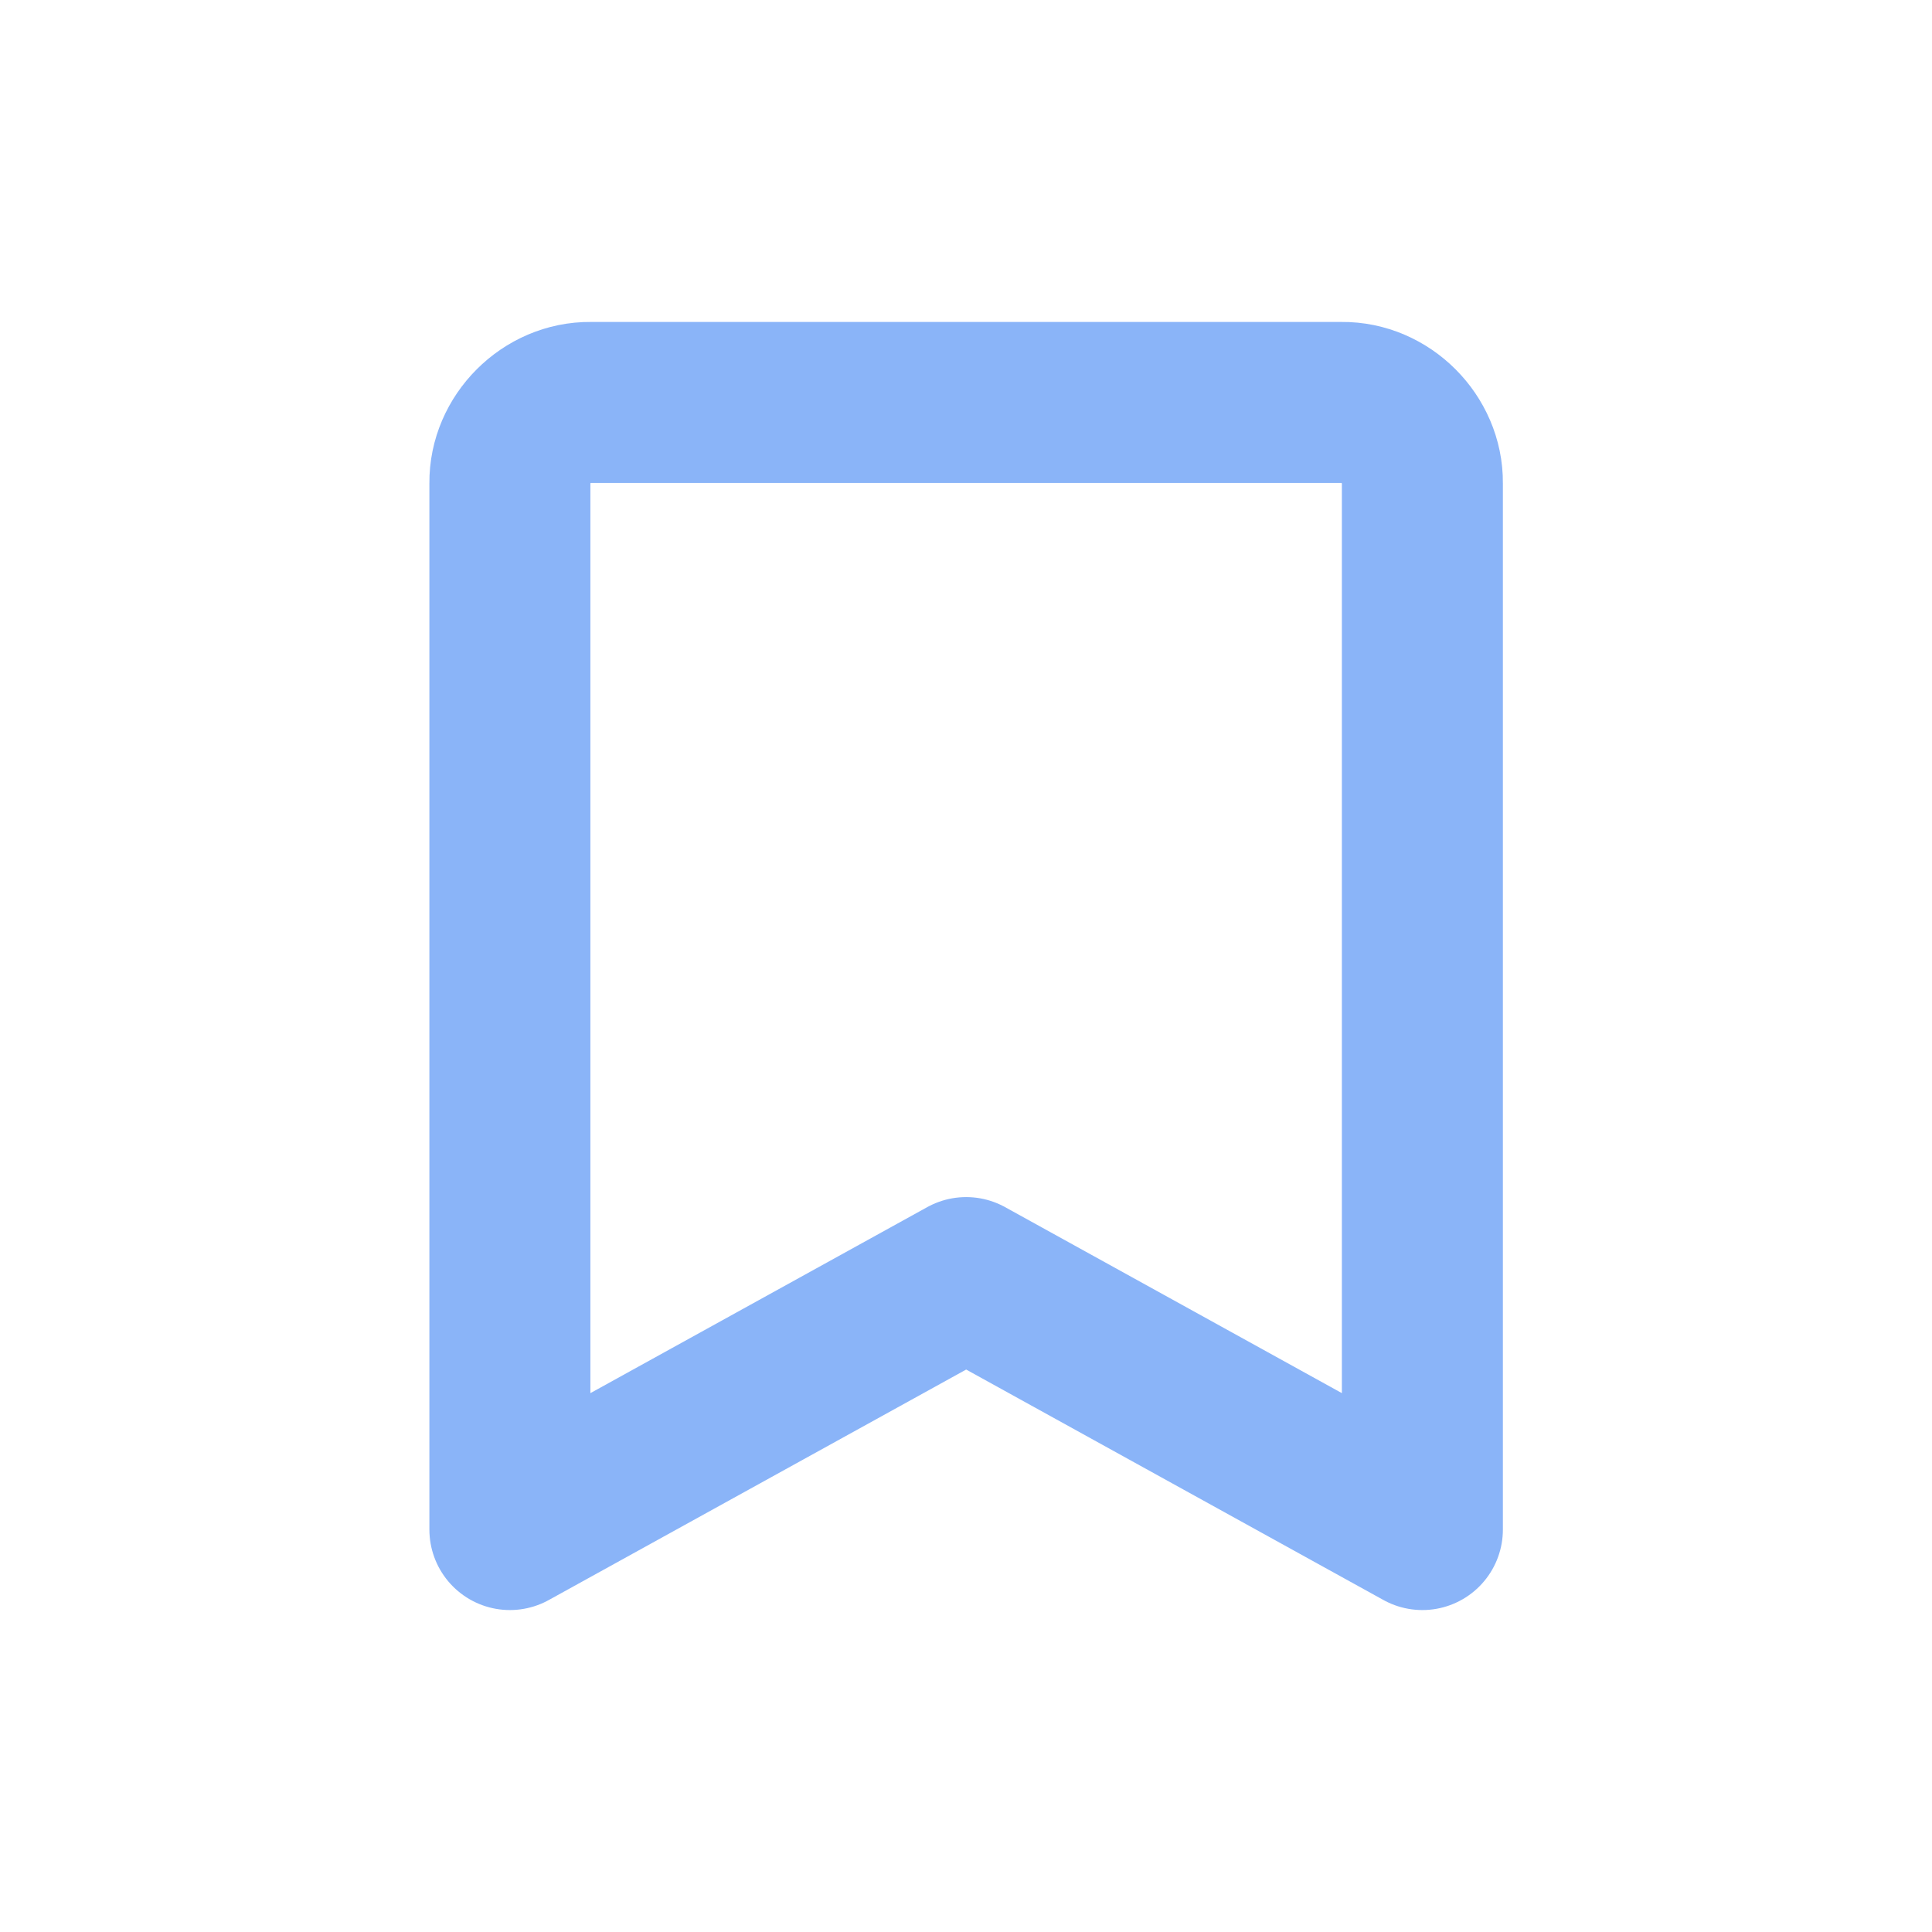
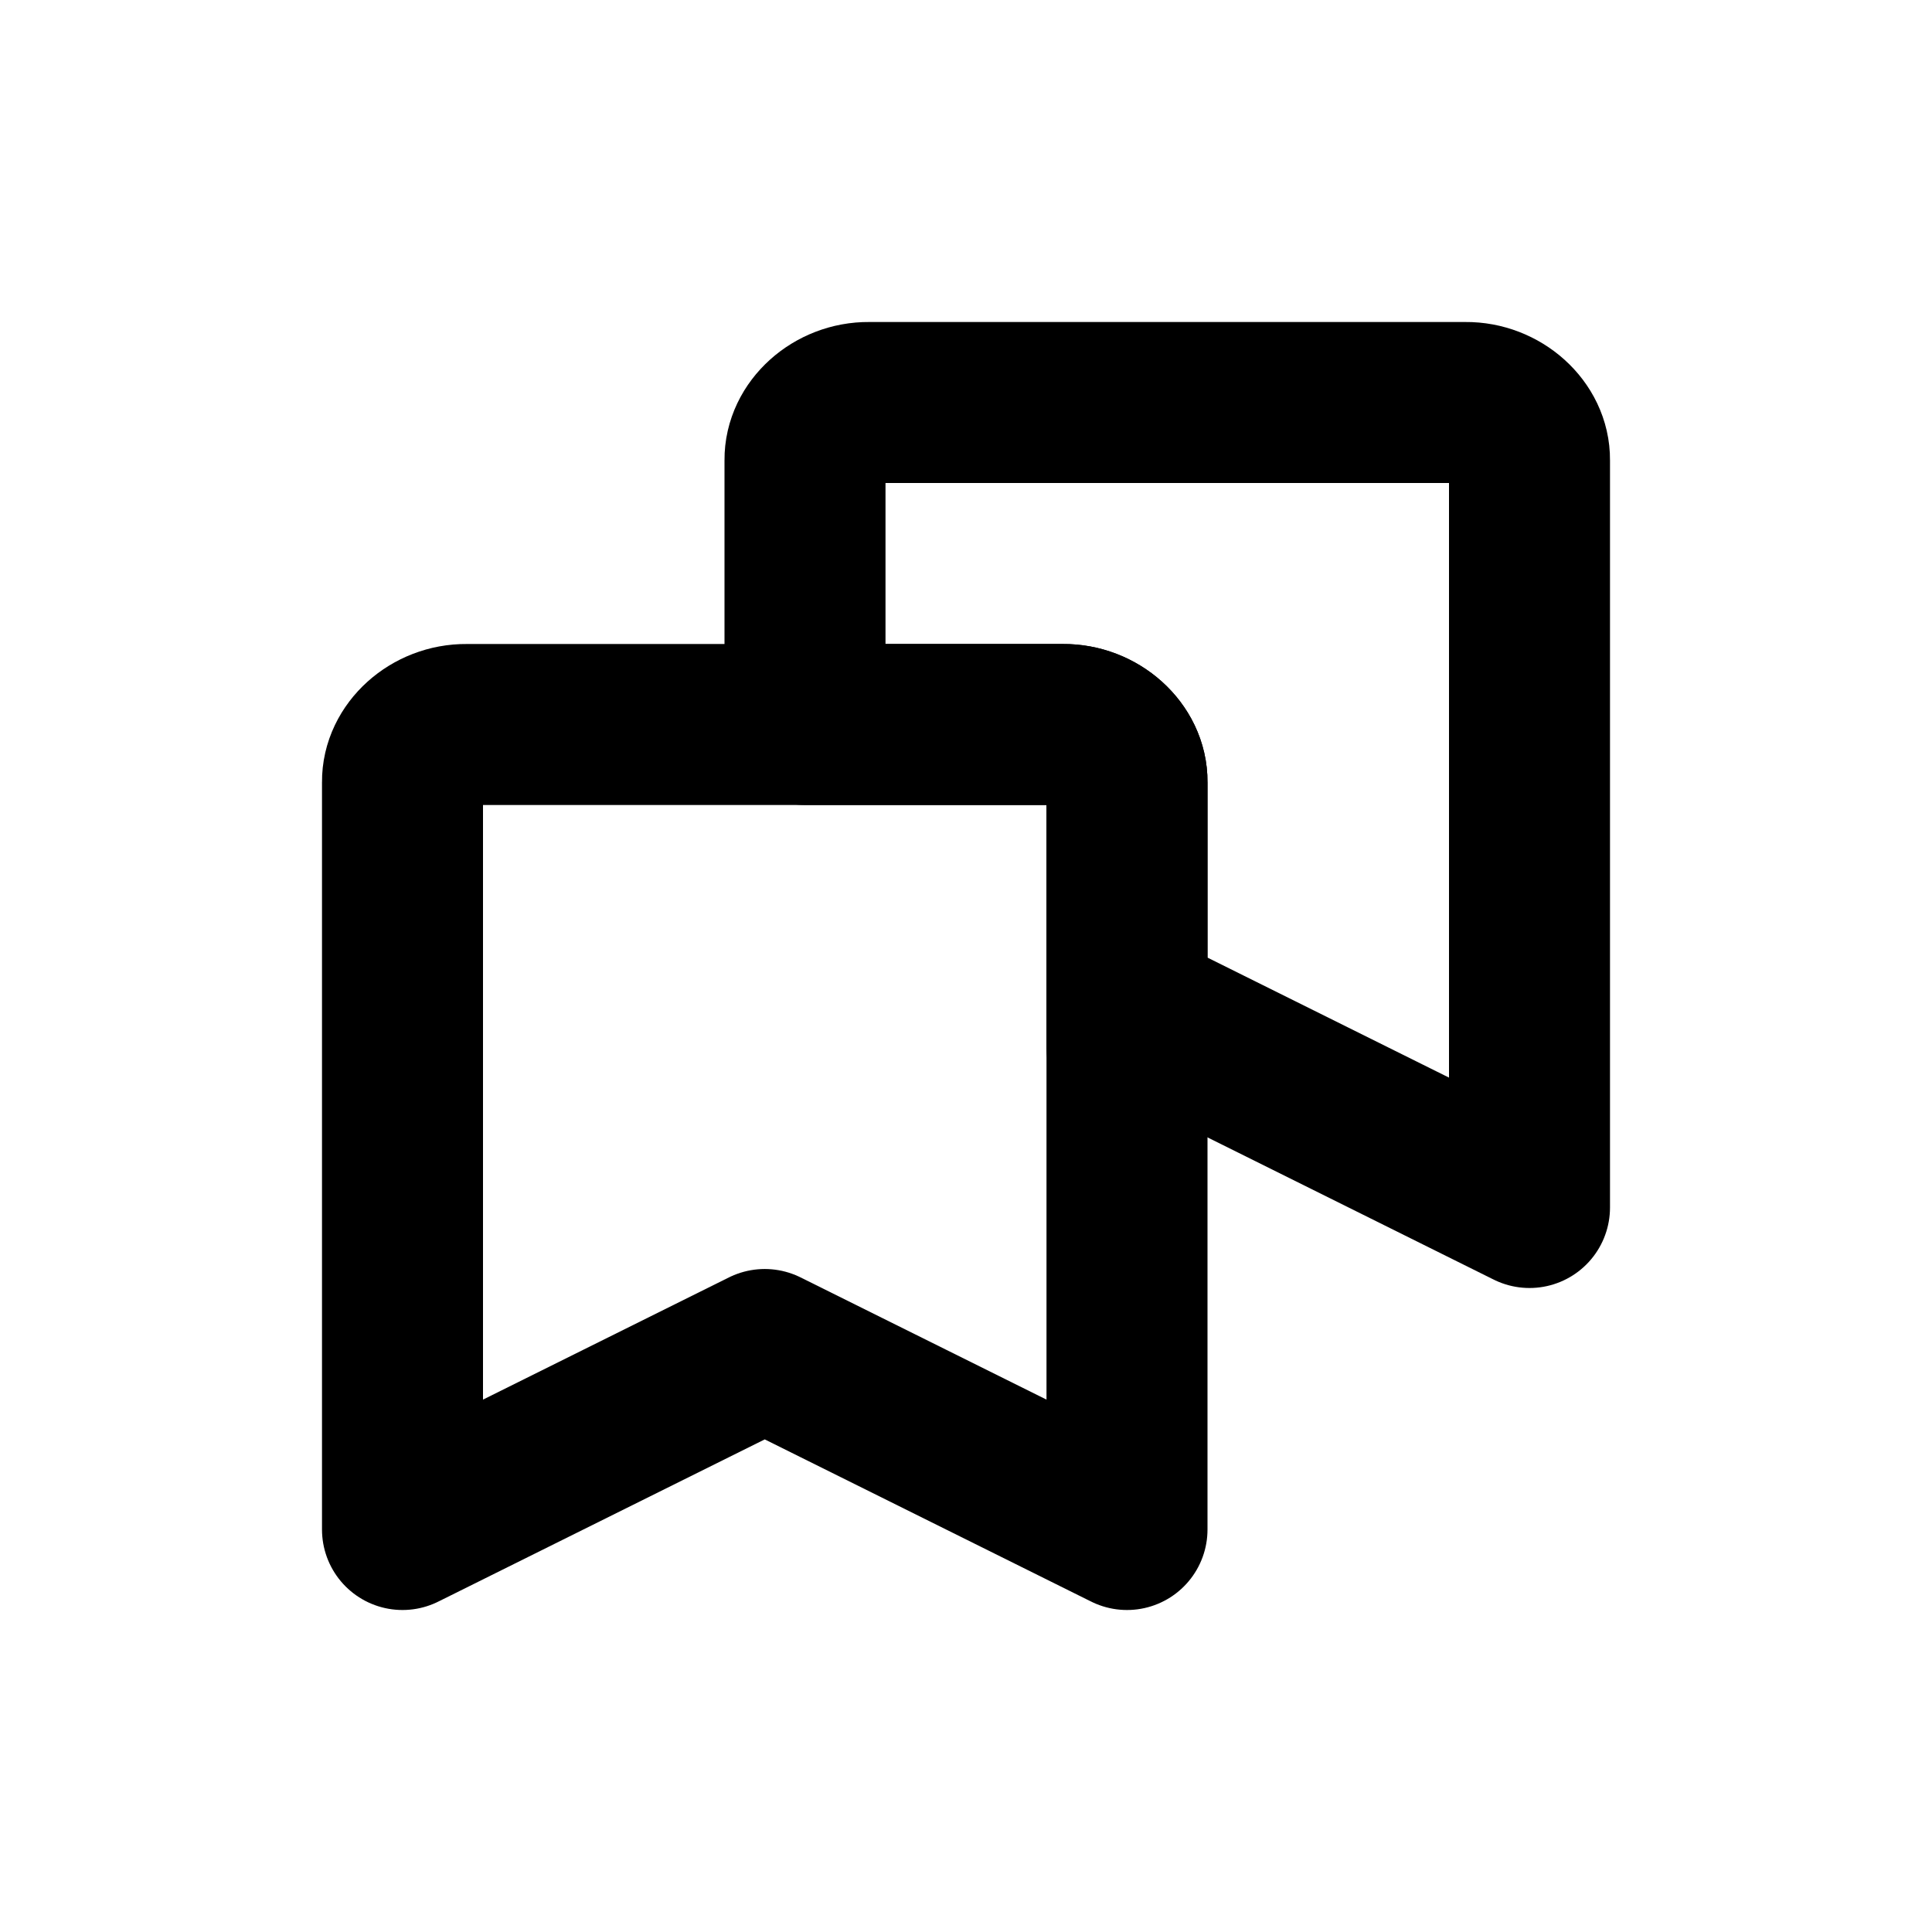
- <svg xmlns="http://www.w3.org/2000/svg" width="36mm" height="36mm" viewBox="0 0 36 36" version="1.1" id="svg8">
-   <defs id="defs2">
-     <pattern id="EMFhbasepattern" patternUnits="userSpaceOnUse" width="6" height="6" x="0" y="0" />
-     <pattern id="EMFhbasepattern-8" patternUnits="userSpaceOnUse" width="6" height="6" x="0" y="0" />
-     <pattern id="EMFhbasepattern-3" patternUnits="userSpaceOnUse" width="6" height="6" x="0" y="0" />
-     <pattern id="EMFhbasepattern-5" patternUnits="userSpaceOnUse" width="6" height="6" x="0" y="0" />
-     <pattern id="EMFhbasepattern-37" patternUnits="userSpaceOnUse" width="6" height="6" x="0" y="0" />
-     <pattern id="EMFhbasepattern-7" patternUnits="userSpaceOnUse" width="6" height="6" x="0" y="0" />
-   </defs>
-   <g id="layer1">
-     <path style="fill:none;stroke:none;stroke-width:0.013px;stroke-linecap:round;stroke-linejoin:round;stroke-miterlimit:4;stroke-dasharray:none;stroke-opacity:1" d="M 0,36 H 36 V 0 H 0 Z" id="path840" />
-     <path style="fill:none;stroke:#8ab4f8;stroke-width:3;stroke-linecap:round;stroke-linejoin:round;stroke-miterlimit:4;stroke-dasharray:none;stroke-opacity:1" d="M 26.504,28.501 V 9 c 0.008,-0.811 -0.689,-1.51 -1.501,-1.501 l -14,1.44e-5 C 10.191,7.49 9.493,8.188 9.501,9 l 1.94e-5,19.501 8.502,-4.695 z" id="path852" />
-   </g>
+ <svg xmlns="http://www.w3.org/2000/svg" width="24" height="24" viewBox="0 0 24 24" version="1.1" id="svg8">
+   <defs id="defs2" />
+   <path d="M 10.795,5 C 10.365,4.996 9.996,5.328 10,5.715 V 9 h 3.205 C 13.635,8.996 14.004,9.329 14,9.715 V 13.012 L 14.5,12.764 19,15 V 5.715 C 19.004,5.329 18.635,4.996 18.205,5 Z" style="fill:none;stroke:#000000;stroke-width:2;stroke-linecap:round;stroke-linejoin:round;stroke-dasharray:none" id="path3" />
+   <path d="M 5.795,9 C 5.365,8.996 4.996,9.328 5,9.715 V 19 L 9.5,16.764 14,19 V 9.715 C 14.004,9.329 13.635,8.996 13.205,9 Z" style="fill:none;stroke:#000000;stroke-width:2;stroke-linecap:round;stroke-linejoin:round;stroke-dasharray:none" id="path2" />
+   <path style="fill:none;stroke:none;stroke-width:0;stroke-linecap:round;stroke-linejoin:round;stroke-miterlimit:4;stroke-dasharray:none;stroke-opacity:1" d="M 0,24 H 24 V 0 H 0 Z" id="path1" />
</svg>
